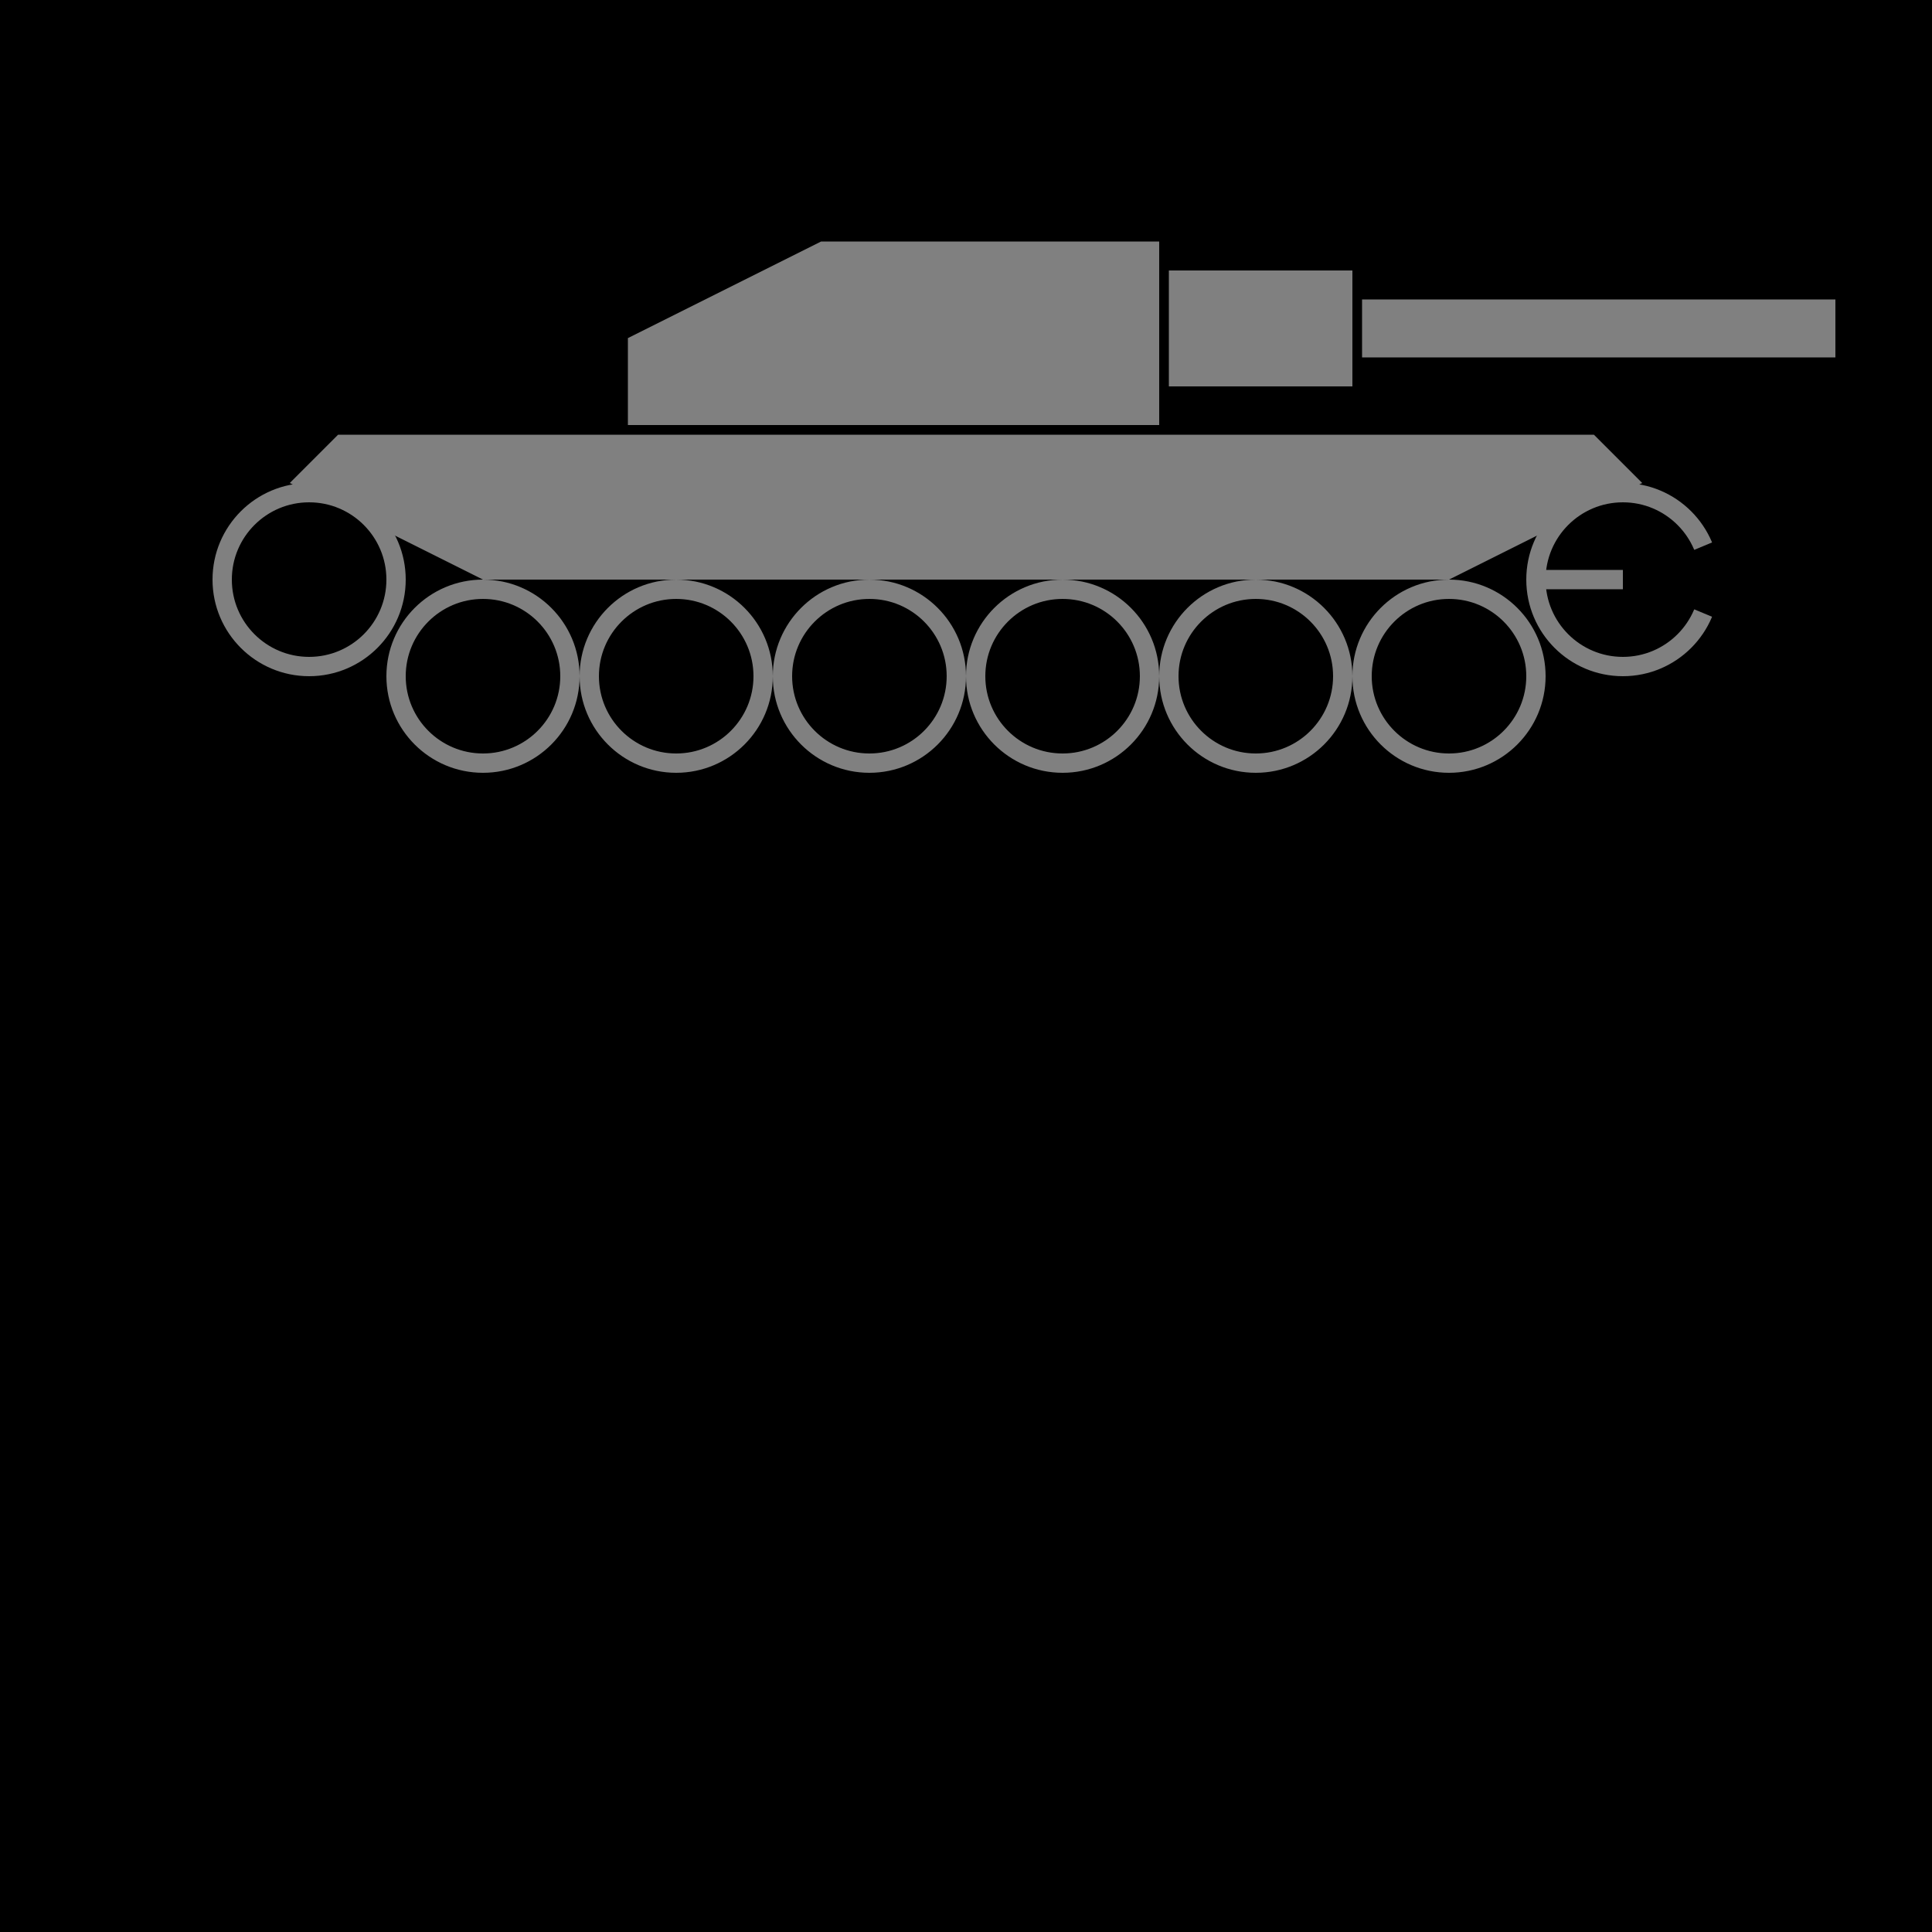
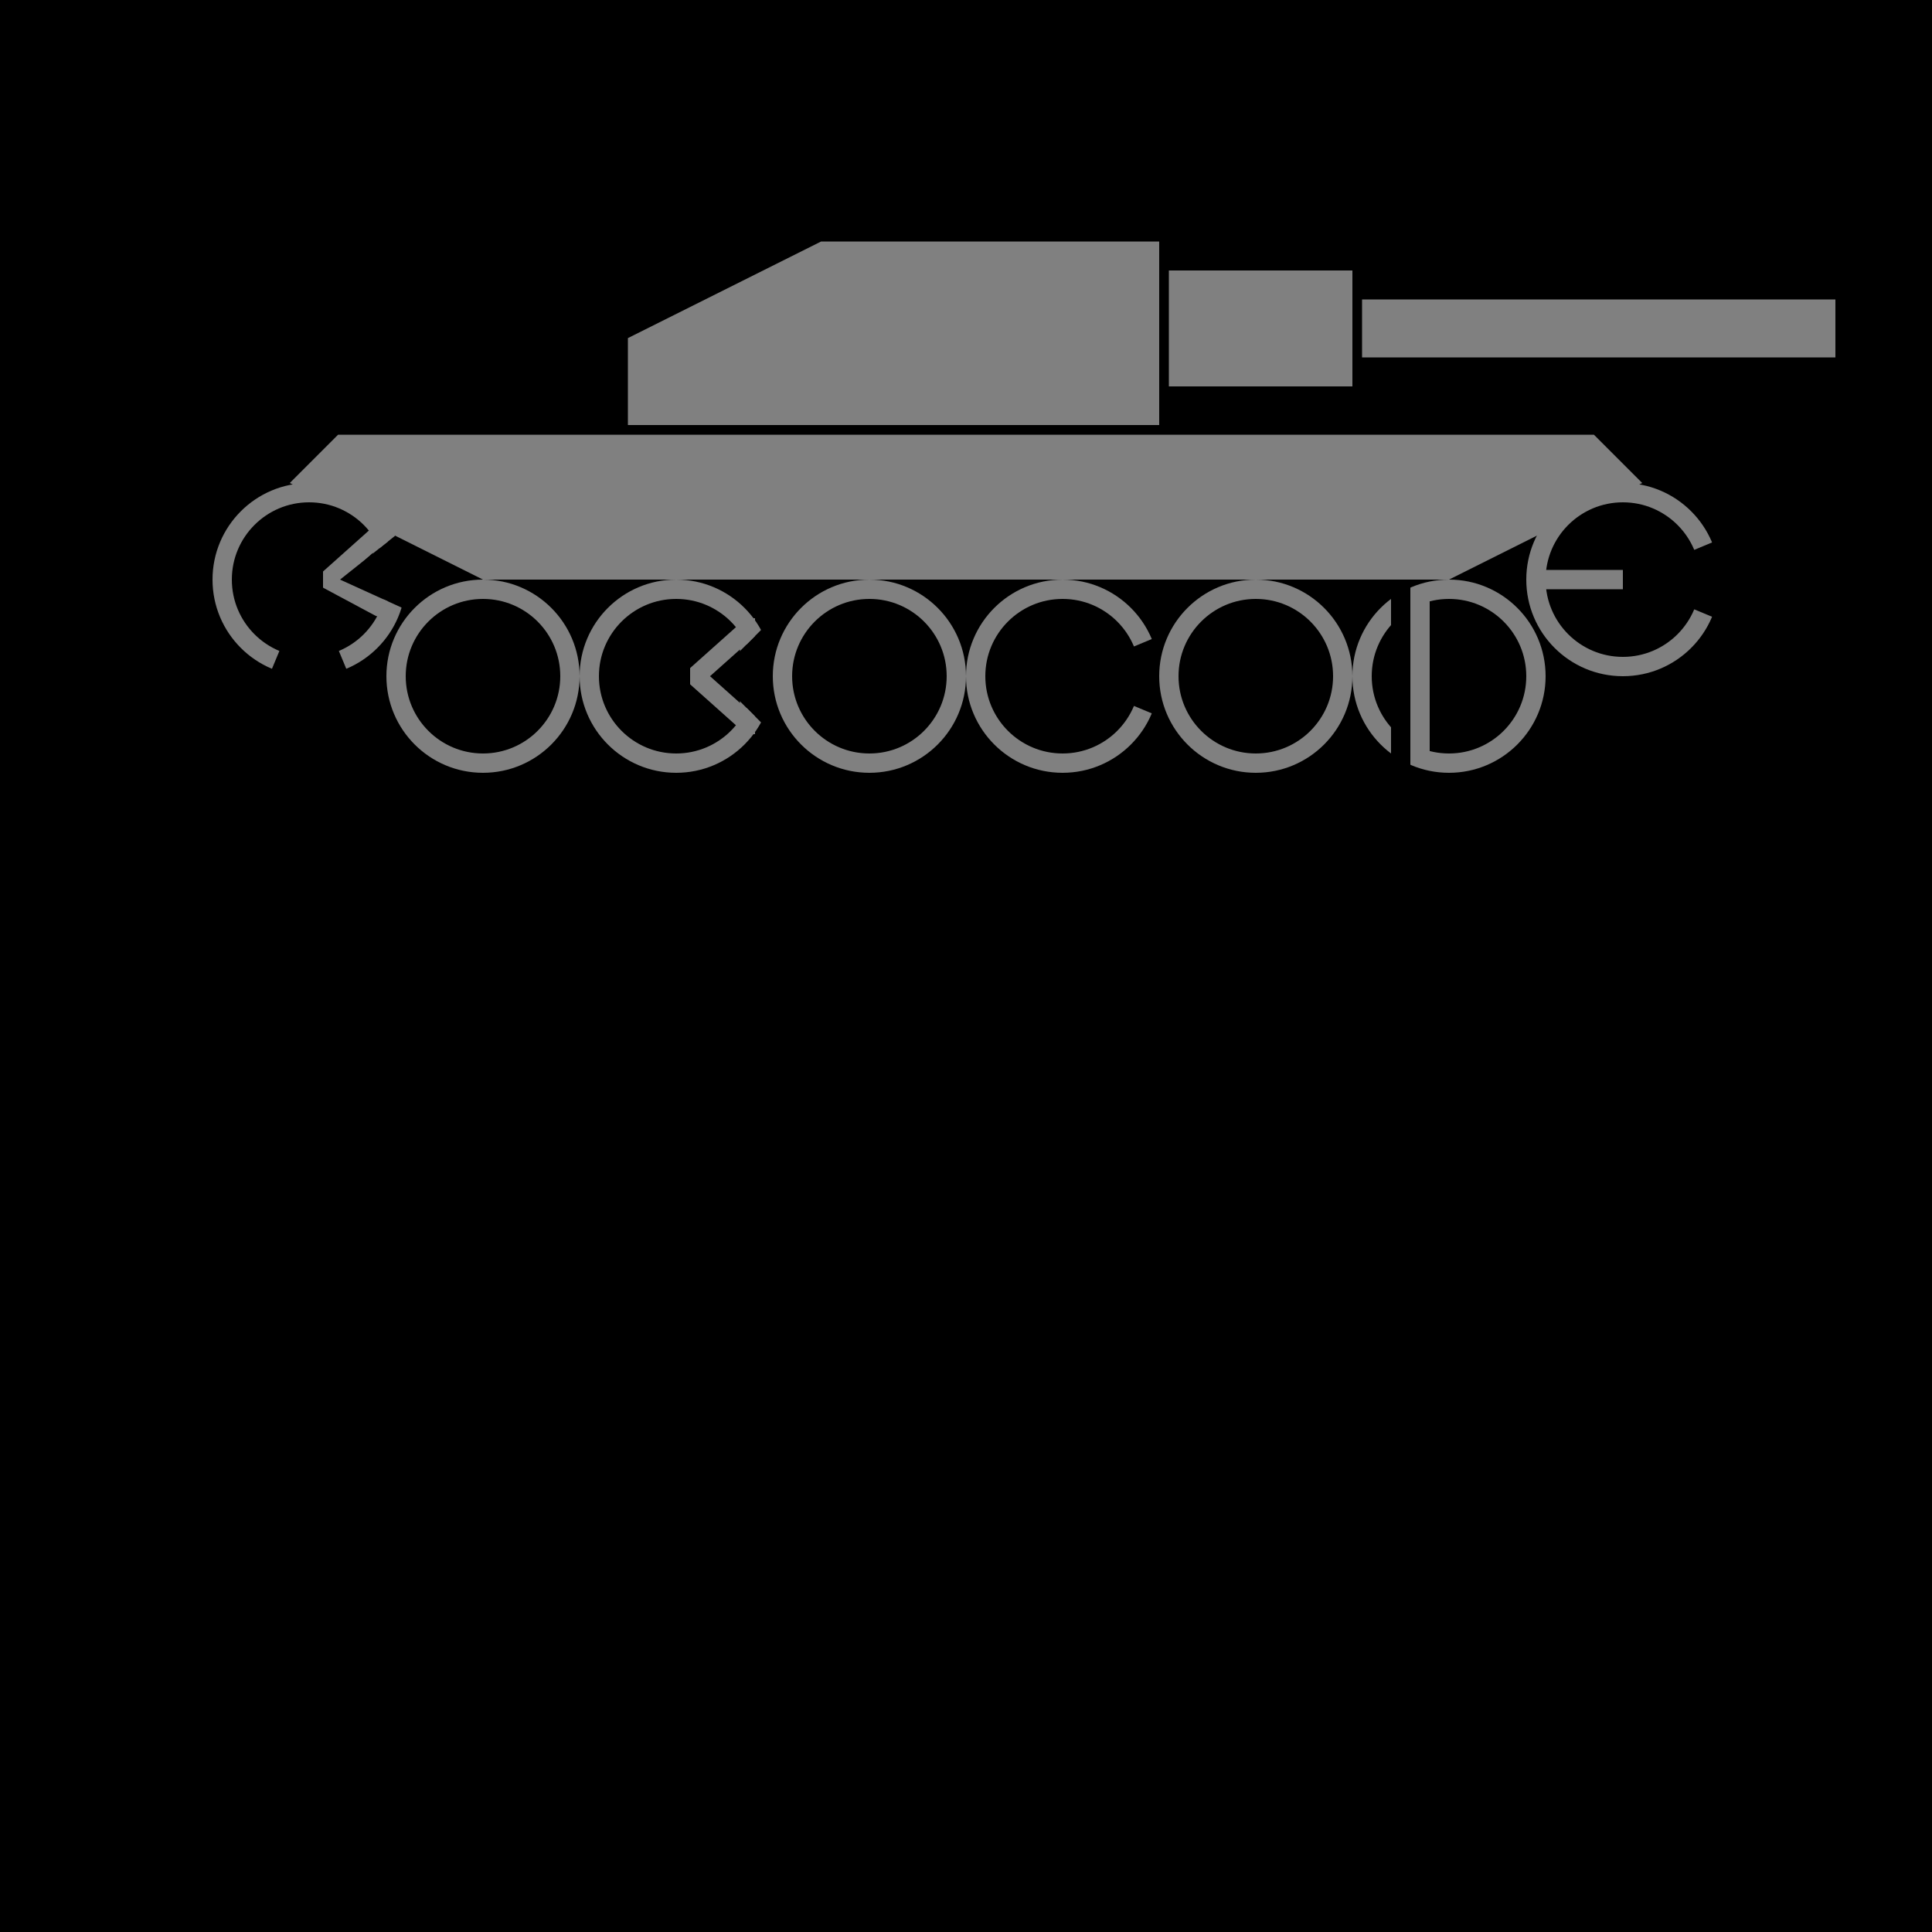
<svg xmlns="http://www.w3.org/2000/svg" xmlns:xlink="http://www.w3.org/1999/xlink" version="1.1" width="1000" height="1000">
  <rect x="0" y="0" width="100%" height="100%" fill="black" />
  <g>
    <use transform="translate(110, 250)" xlink:href="#letter-r" />
    <use transform="translate(200, 300)" xlink:href="#letter-o" />
    <use transform="translate(300, 300)" xlink:href="#letter-b" />
    <use transform="translate(400, 300)" xlink:href="#letter-o" />
    <use transform="translate(500, 300)" xlink:href="#letter-c" />
    <use transform="translate(600, 300)" xlink:href="#letter-o" />
    <use transform="translate(700, 300)" xlink:href="#letter-d" />
    <use transform="translate(790, 250)" xlink:href="#letter-e" />
    <polygon fill="grey" points="175,225 150,250 250,300 750,300 850,250 825,225" />
    <polygon fill="grey" points="325,220 325,175 425,125 600,125 600,220" />
    <polygon fill="grey" points="605,200 605,140, 700,140 700,200" />
    <polygon fill="grey" points="705,185 705,155 950,155 950,185" />
    <polygon fill="grey" points="175,225 " />
  </g>
  <defs>
    <symbol id="letter-r">
-       <circle cx="50" cy="50" r="45" stroke="grey" stroke-width="10" />
+       <circle cx="50" cy="50" r="45" stroke="grey" stroke-width="10" mask="url(#r_hole)" />
+       <polygon stroke="grey" stroke-width="10" points="60,50 88,25 88,65" mask="url(#r_hole)" />
    </symbol>
+     <mask id="r_hole">
+       <rect width="100%" height="100%" fill="white" />
+       <polygon points="66,50 110,15 110,70" />
+       <polygon points="25,110 50,50, 75,110" />
+     </mask>
    <symbol id="letter-o">
      <circle cx="50" cy="50" r="45" stroke="grey" stroke-width="10" />
    </symbol>
    <symbol id="letter-b">
-       <circle cx="50" cy="50" r="45" stroke="grey" stroke-width="10" />
+       <circle cx="50" cy="50" r="45" stroke="grey" stroke-width="10" mask="url(#b_hole)" />
+       <polygon stroke="grey" stroke-width="10" points="60,50 88,25 88,75" mask="url(#b_hole)" />
    </symbol>
+     <mask id="b_hole">
+       <rect width="100%" height="100%" fill="white" />
+       <polygon points="70,50 110,10 110,90" />
+     </mask>
    <symbol id="letter-c">
-       <circle cx="50" cy="50" r="45" stroke="grey" stroke-width="10" />
-     </symbol>
-     <symbol id="letter-d">
-       <circle cx="50" cy="50" r="45" stroke="grey" stroke-width="10" />
+       <circle cx="50" cy="50" r="45" stroke="grey" stroke-width="10" mask="url(#c_hole)" />
    </symbol>
    <mask id="c_hole">
      <rect width="100%" height="100%" fill="white" />
      <polygon points="50,50 110,25 110,75" />
    </mask>
+     <symbol id="letter-d">
+       <circle cx="50" cy="50" r="45" stroke="grey" stroke-width="10" />
+       <rect x="20" y="0" width="10" height="100" />
+       <rect x="30" y="10" width="10" height="80" fill="grey" />
+     </symbol>
    <symbol id="letter-e">
      <circle cx="50" cy="50" r="45" stroke="grey" stroke-width="10" mask="url(#c_hole)" />
      <line x1="5" y1="50" x2="50" y2="50" stroke="grey" stroke-width="10" />
    </symbol>
  </defs>
</svg>
